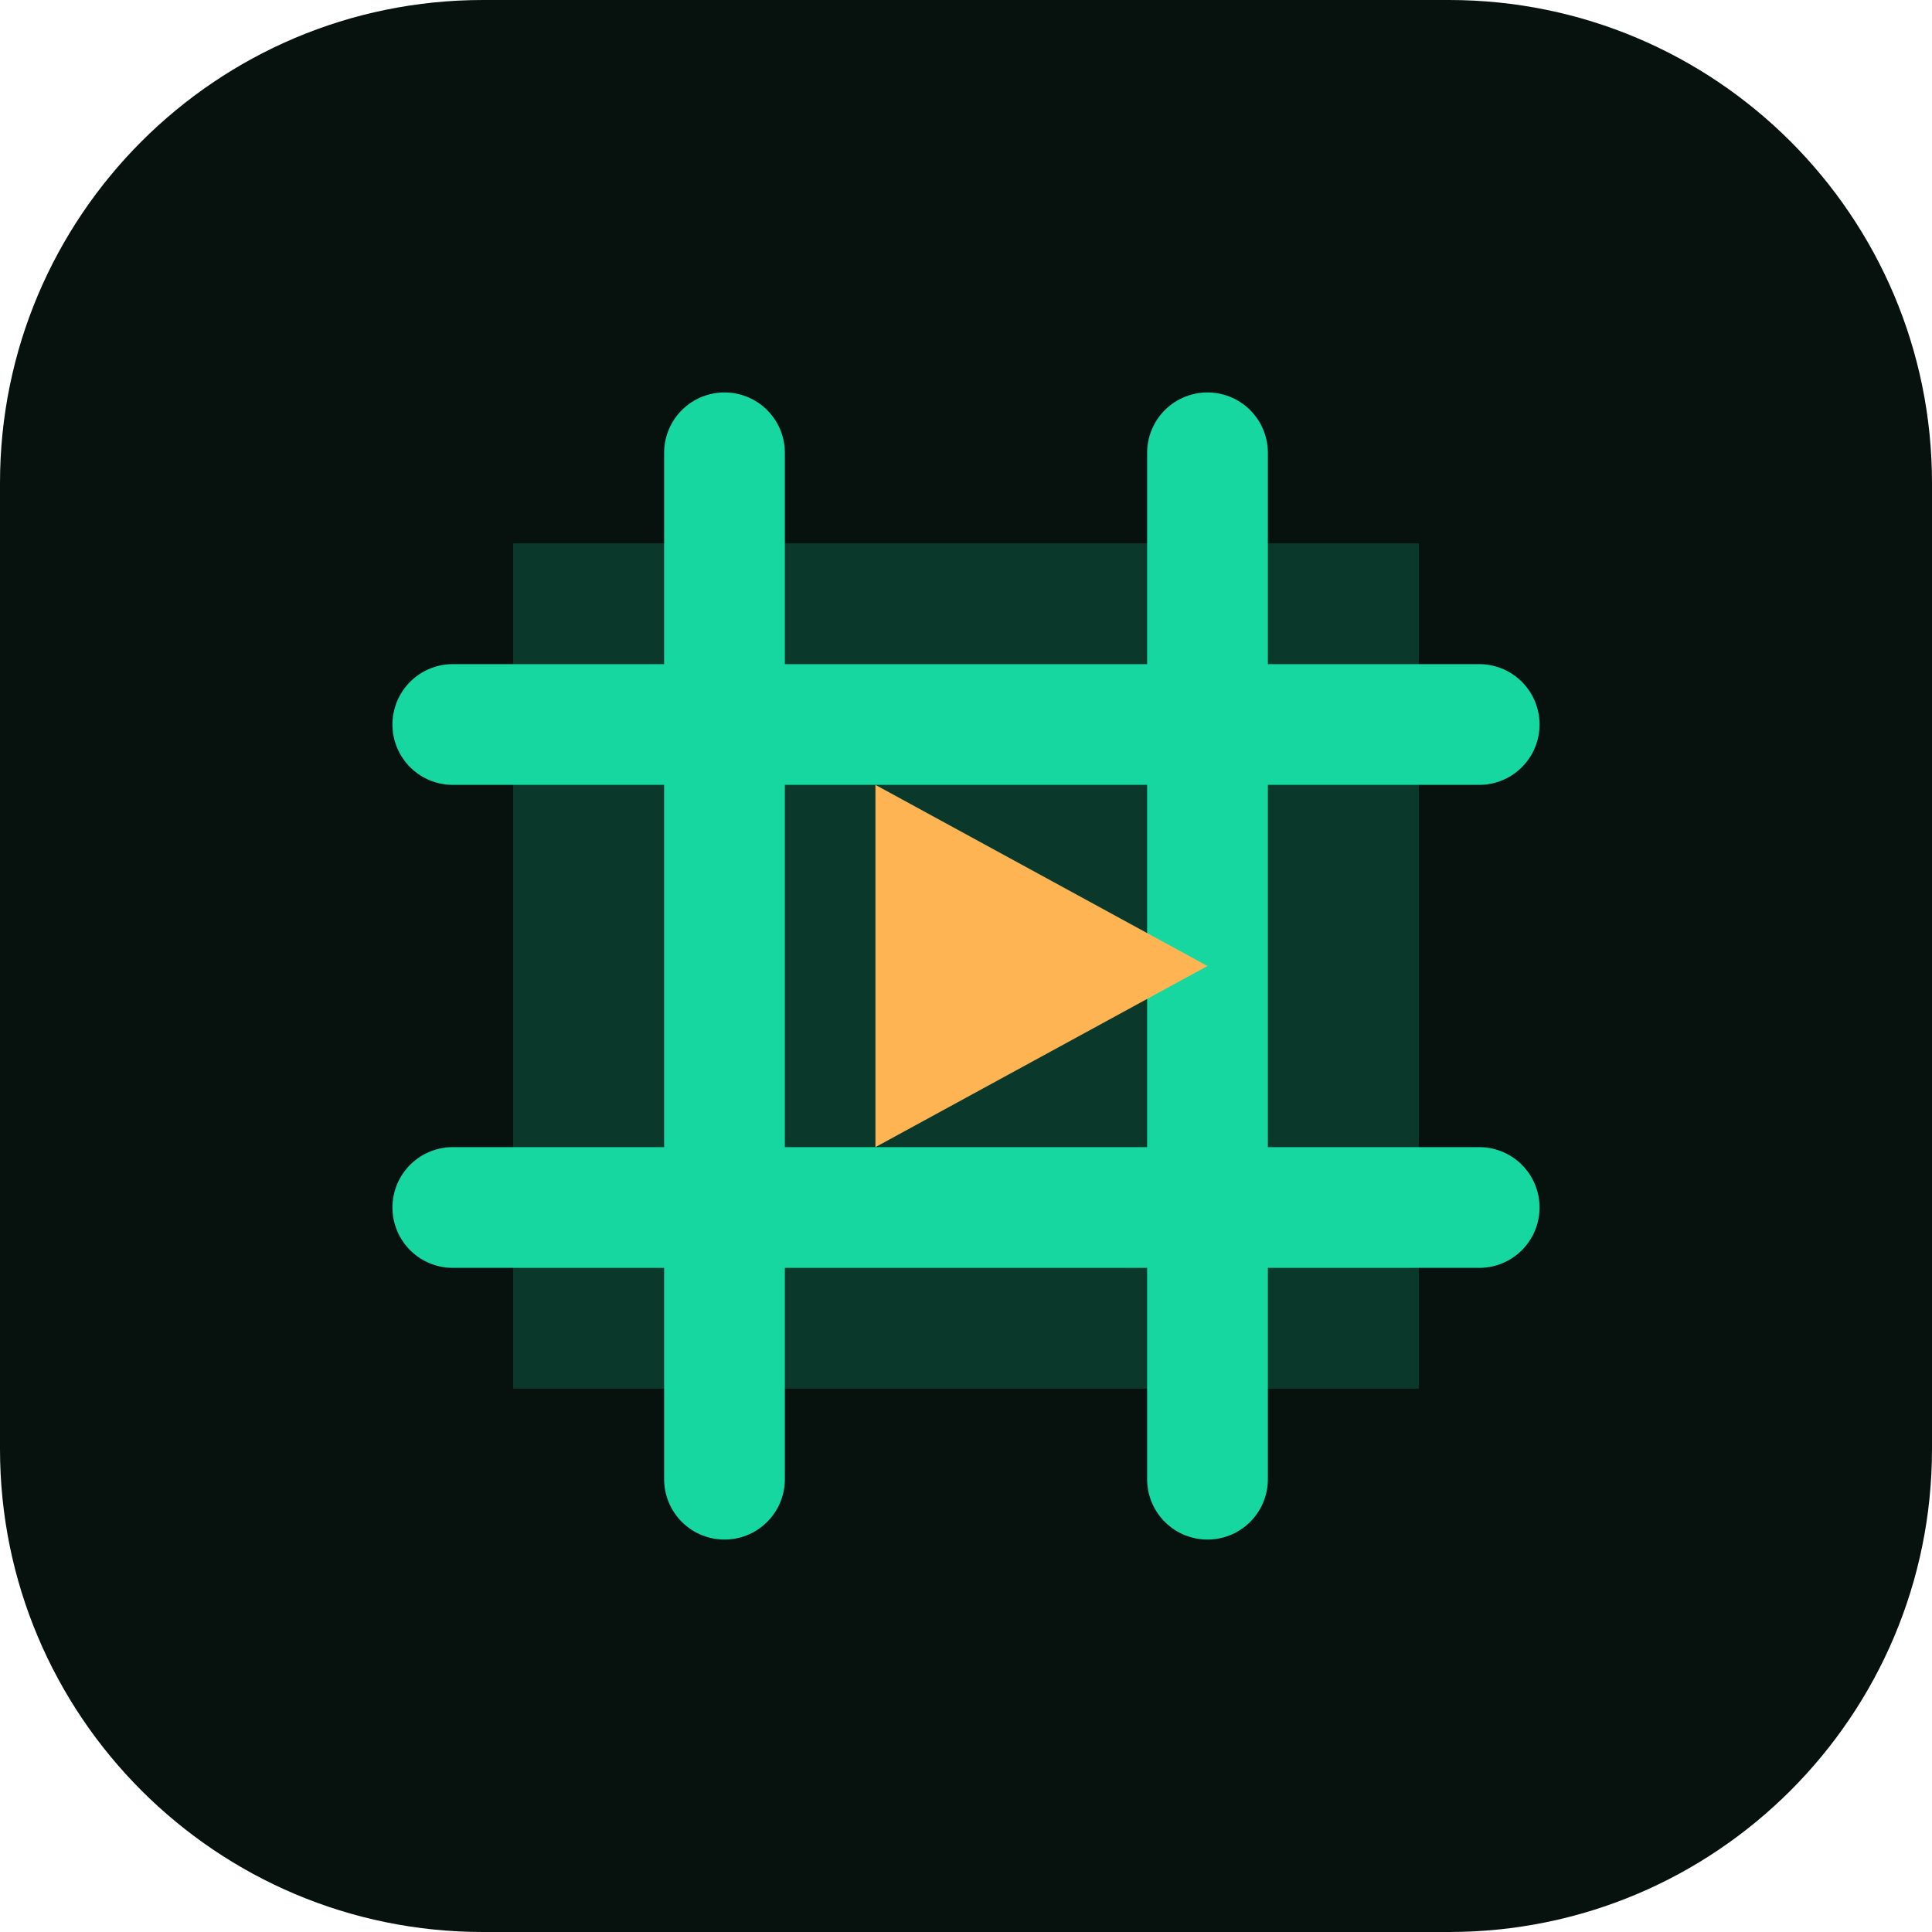
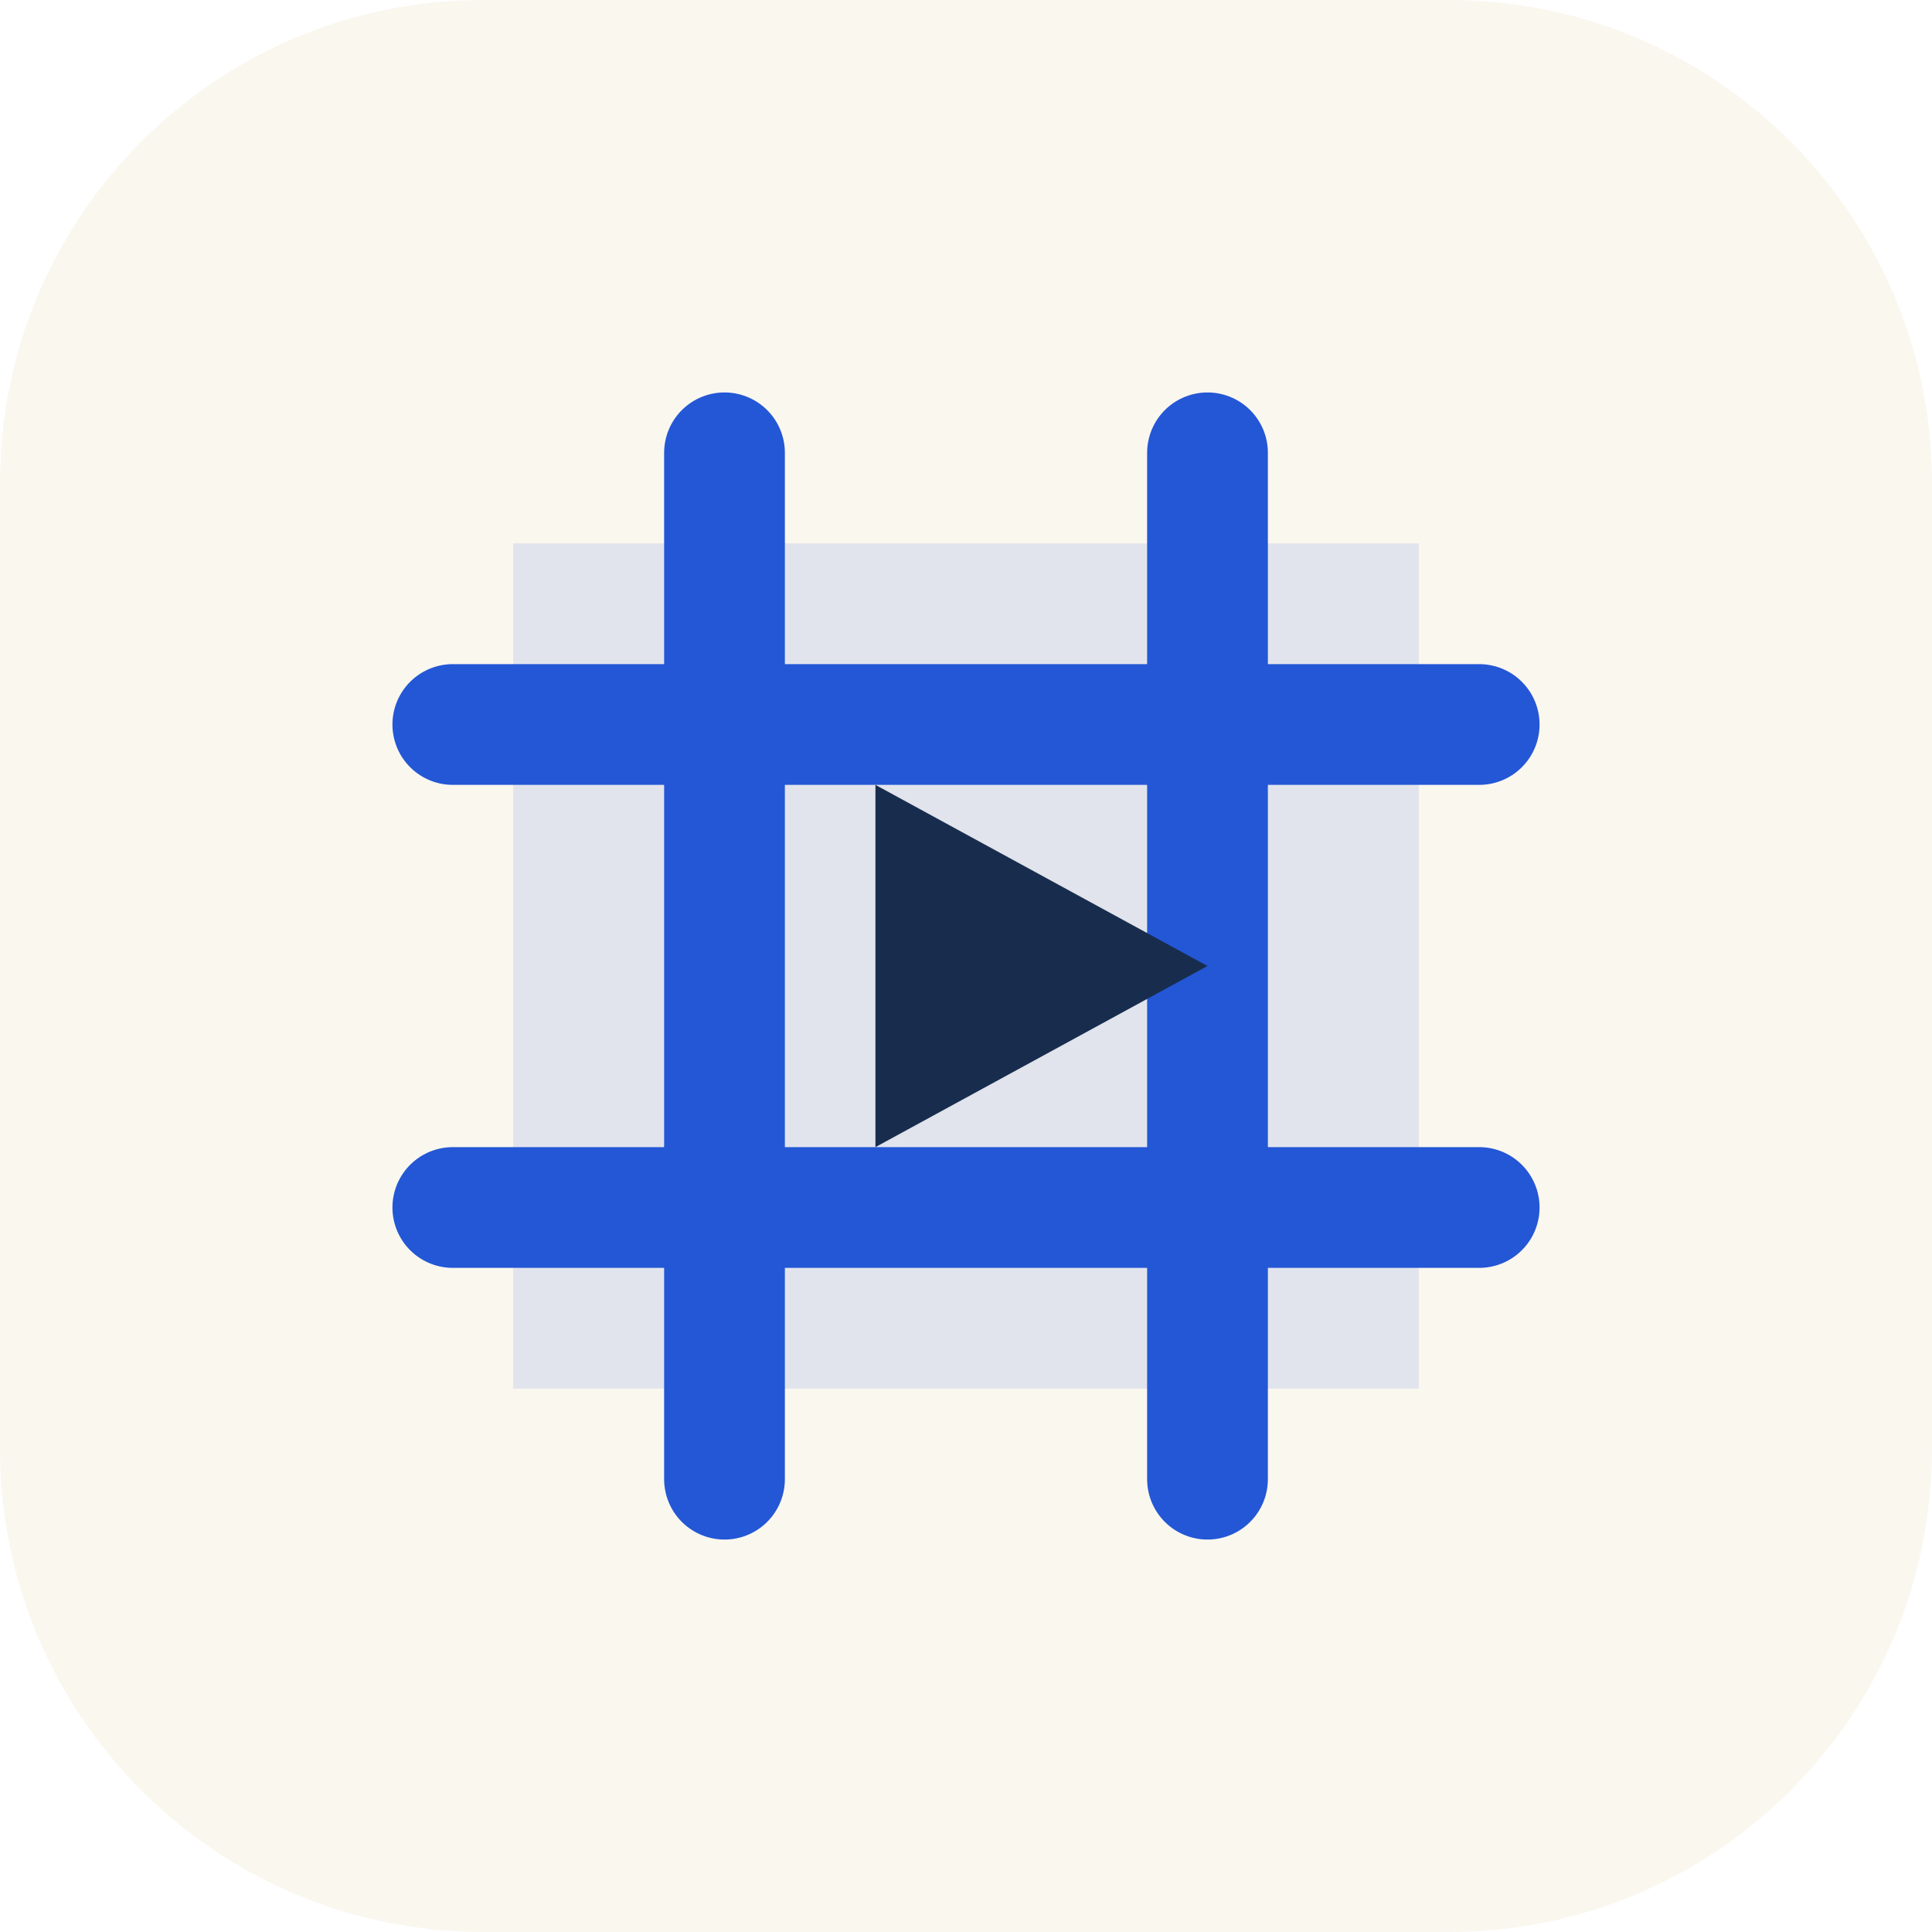
<svg xmlns="http://www.w3.org/2000/svg" viewBox="0 0 64 64">
-   <rect width="64" height="64" rx="16" fill="#07120f" />
-   <path d="M17 18h30v28H17z" fill="#16d7a0" opacity=".2" />
-   <path d="M24 15v34M40 15v34M15 24h34M15 40h34" stroke="#16d7a0" stroke-width="4" stroke-linecap="round" />
-   <path d="m29 26 11 6-11 6z" fill="#ffb454" />
+   <rect width="64" height="64" rx="16" fill="#faf7ef" />
+   <path d="M17 18h30v28H17z" fill="#2457d6" opacity=".12" />
+   <path d="M24 15v34M40 15v34M15 24h34M15 40h34" stroke="#2457d6" stroke-width="4" stroke-linecap="round" />
+   <path d="m29 26 11 6-11 6z" fill="#182d4e" />
</svg>
